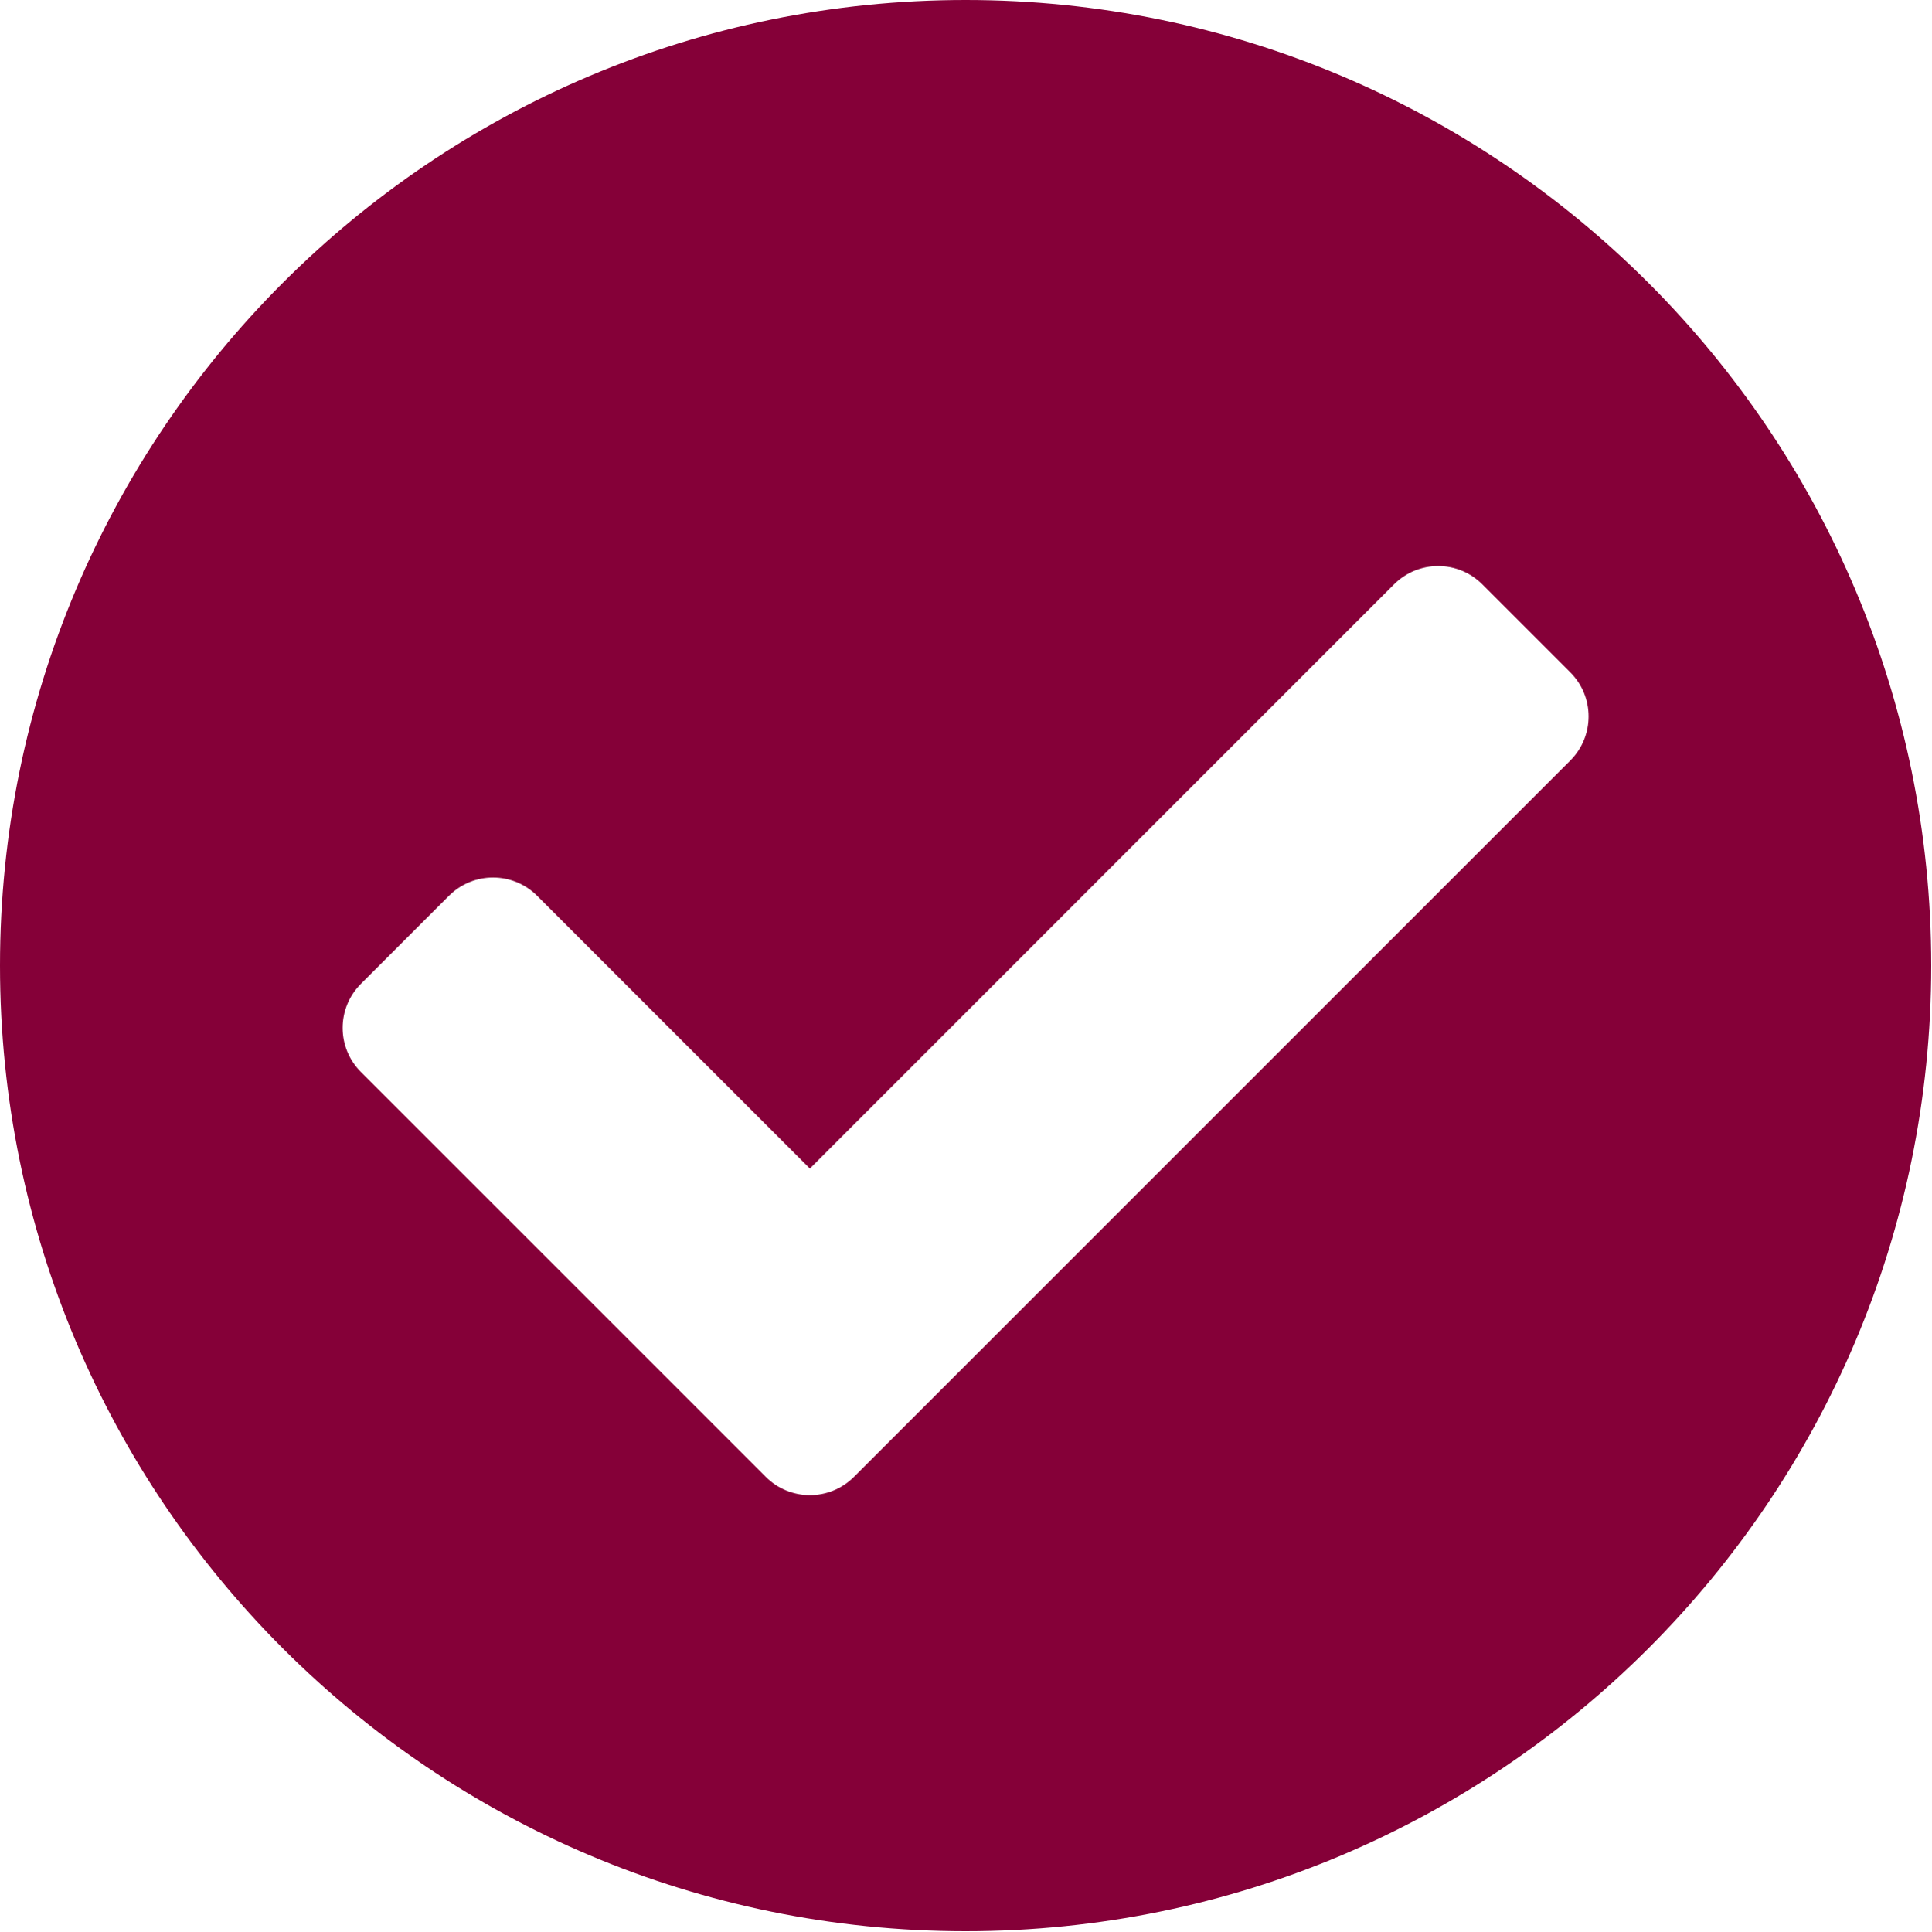
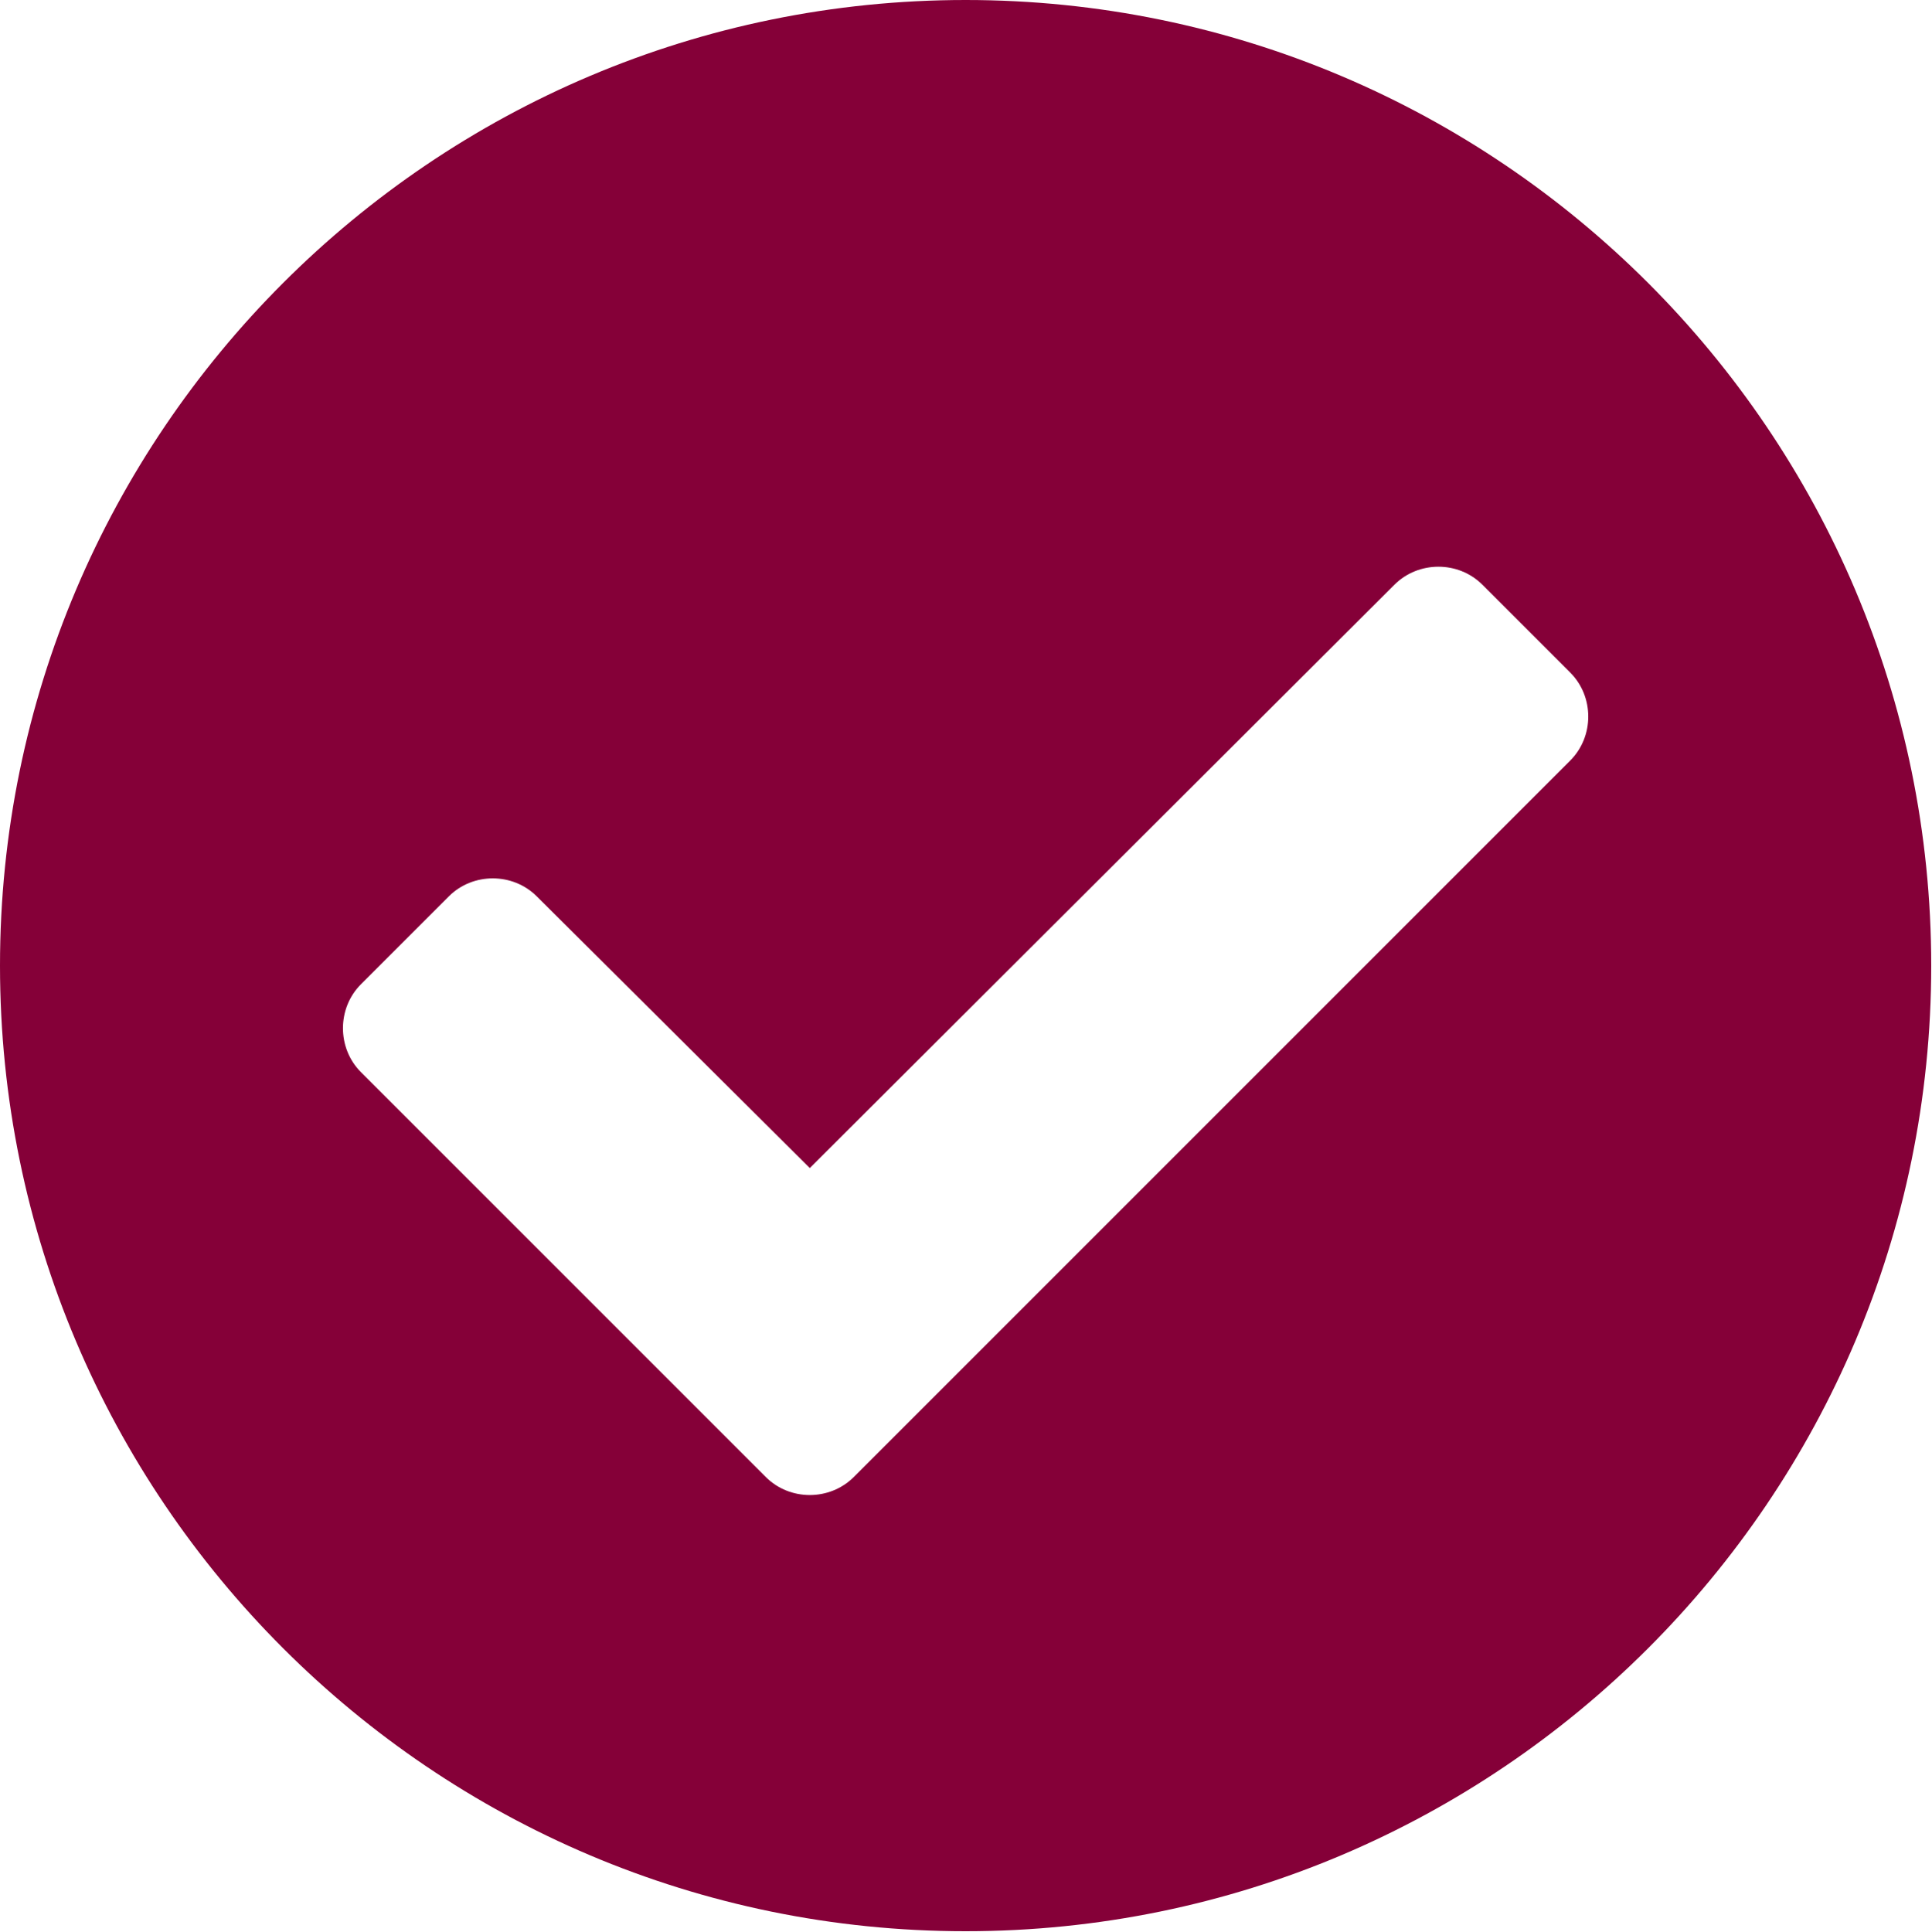
- <svg xmlns="http://www.w3.org/2000/svg" width="145" height="145" viewBox="0 0 145 145" fill="none">
-   <path d="M145 72.5C145 112.541 112.541 145 72.5 145C32.459 145 0 112.541 0 72.5C0 32.459 32.459 0 72.5 0C112.541 0 145 32.459 145 72.5ZM64.114 110.888L117.904 57.098C119.731 55.271 119.731 52.31 117.904 50.483L111.29 43.868C109.463 42.041 106.501 42.041 104.674 43.868L60.806 87.736L40.325 67.255C38.499 65.429 35.537 65.429 33.711 67.255L27.096 73.87C25.269 75.696 25.269 78.658 27.096 80.485L57.499 110.888C59.326 112.715 62.287 112.715 64.114 110.888V110.888Z" fill="#850038" />
+ <svg xmlns="http://www.w3.org/2000/svg" version="1.1" id="Calque_1" x="0px" y="0px" viewBox="0 0 145 145" style="enable-background:new 0 0 145 145;" xml:space="preserve">
+   <style type="text/css">
+ 	.st0{fill:#850038;}
+ </style>
+   <path class="st0" d="M145,72.5c0,40-32.5,72.5-72.5,72.5C32.5,145,0,112.5,0,72.5C0,32.5,32.5,0,72.5,0C112.5,0,145,32.5,145,72.5z   M64.1,110.9l53.8-53.8c1.8-1.8,1.8-4.8,0-6.6l-6.6-6.6c-1.8-1.8-4.8-1.8-6.6,0L60.8,87.7L40.3,67.3c-1.8-1.8-4.8-1.8-6.6,0  l-6.6,6.6c-1.8,1.8-1.8,4.8,0,6.6l30.4,30.4C59.3,112.7,62.3,112.7,64.1,110.9L64.1,110.9z" />
</svg>
